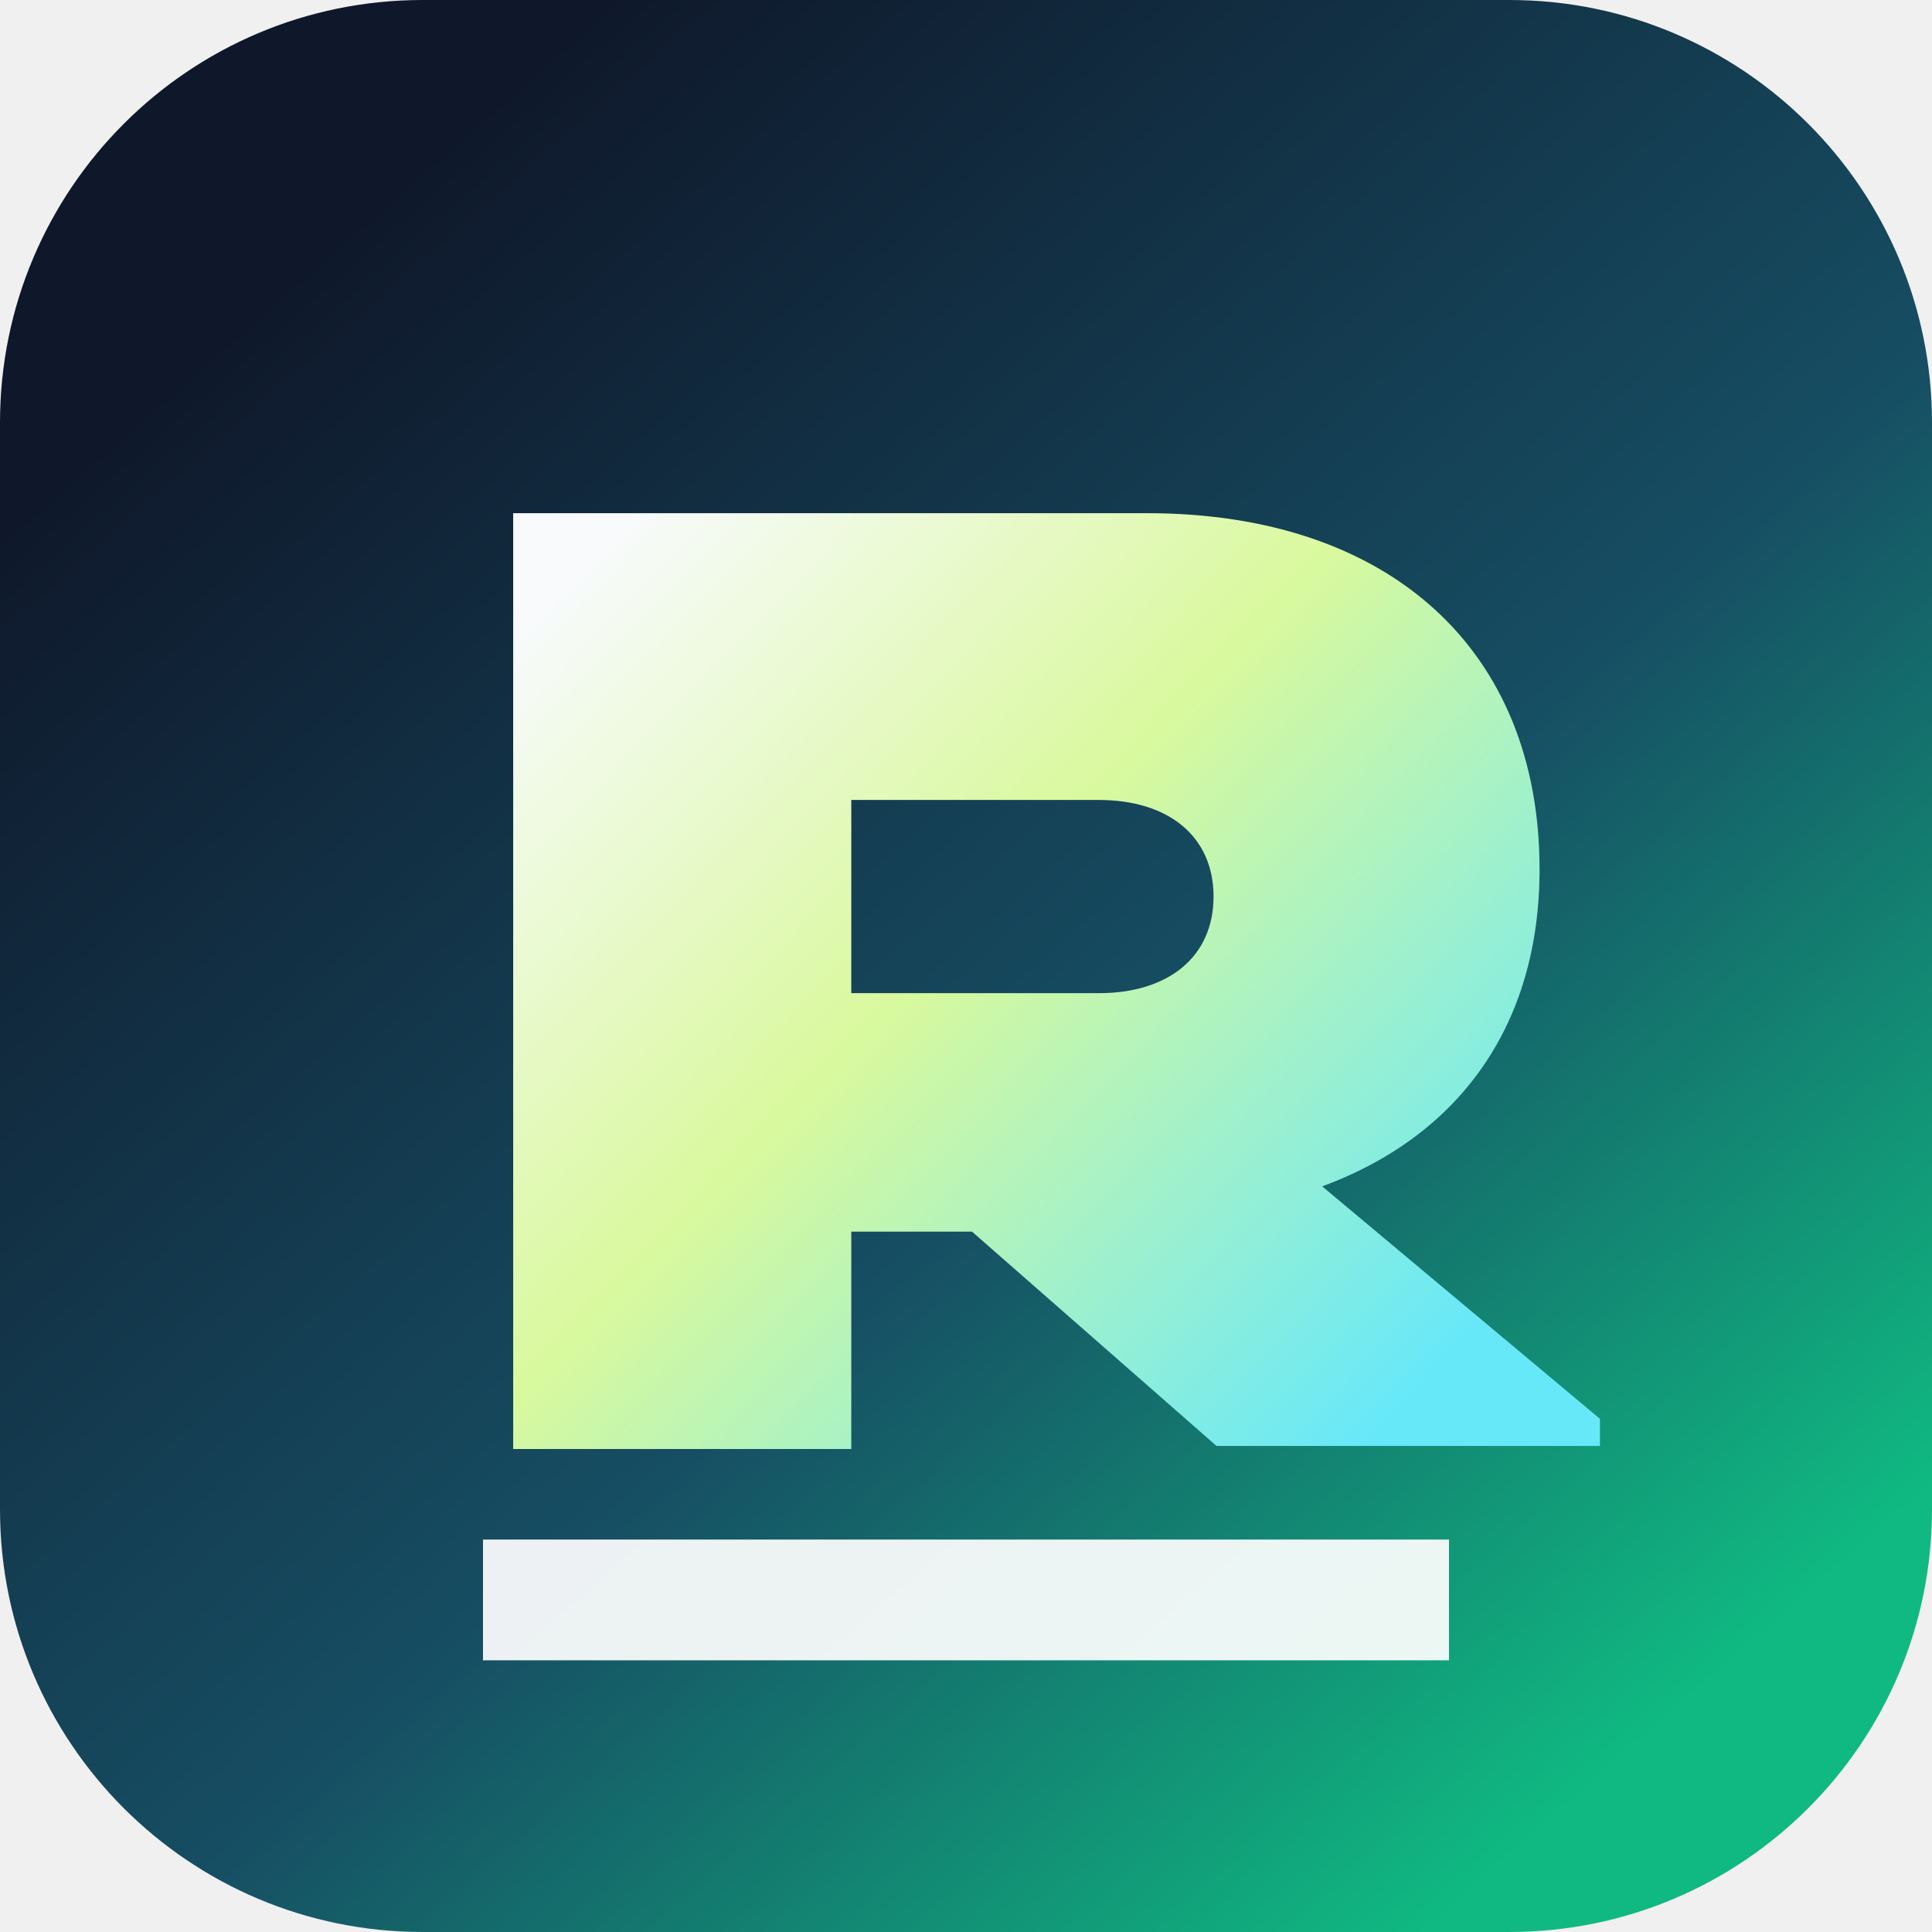
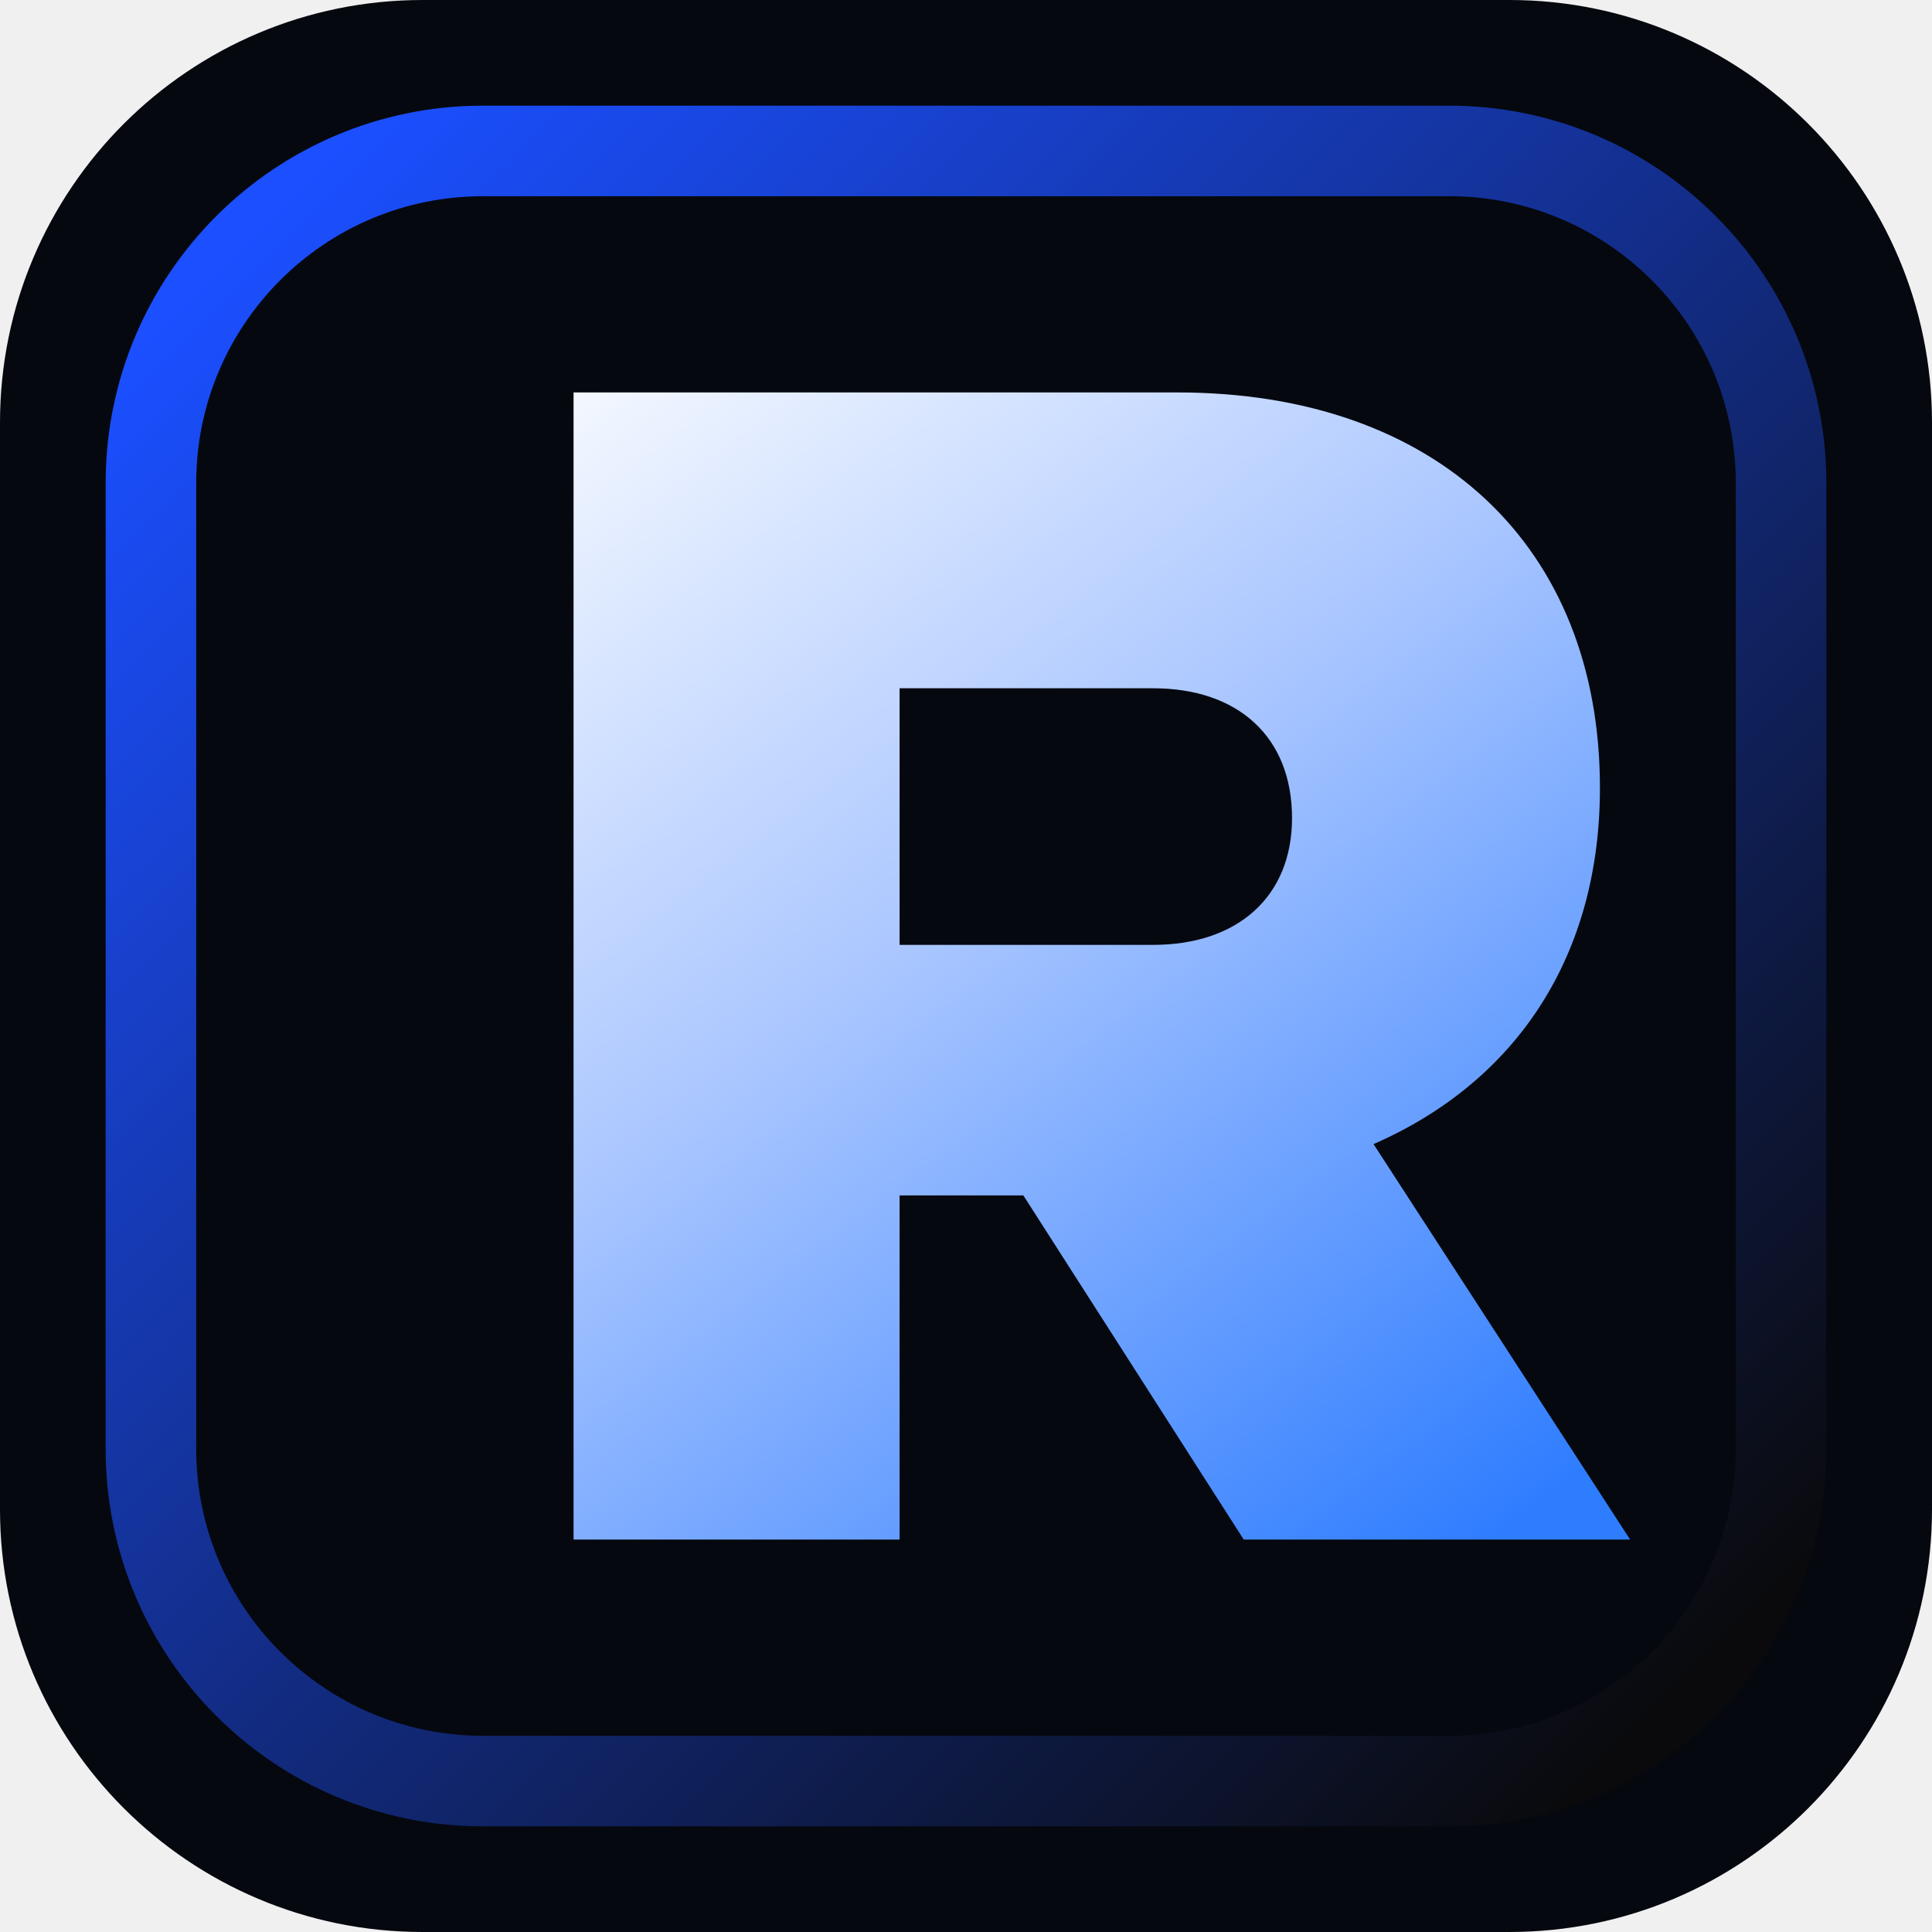
- <svg xmlns="http://www.w3.org/2000/svg" viewBox="0 0 64 64">
+ <svg xmlns="http://www.w3.org/2000/svg" viewBox="0 0 64 64" role="img" aria-label="ルキスマCRM">
  <defs>
-     <linearGradient id="bg" x1="10" y1="8" x2="54" y2="58" gradientUnits="userSpaceOnUse">
-       <stop offset="0" stop-color="#0f172a" />
-       <stop offset=".58" stop-color="#164e63" />
-       <stop offset="1" stop-color="#10b981" />
+     <linearGradient id="r" x1="18" y1="12" x2="48" y2="52" gradientUnits="userSpaceOnUse">
+       <stop offset="0" stop-color="#f8fbff" />
+       <stop offset=".45" stop-color="#abc7ff" />
+       <stop offset="1" stop-color="#2f7dff" />
    </linearGradient>
-     <linearGradient id="spark" x1="19" y1="19" x2="47" y2="46" gradientUnits="userSpaceOnUse">
-       <stop offset="0" stop-color="#f8fafc" />
-       <stop offset=".45" stop-color="#d9f99d" />
-       <stop offset="1" stop-color="#67e8f9" />
+     <linearGradient id="edge" x1="8" y1="8" x2="56" y2="56" gradientUnits="userSpaceOnUse">
+       <stop offset="0" stop-color="#1b4fff" />
+       <stop offset="1" stop-color="#0a0a0c" />
    </linearGradient>
  </defs>
-   <rect width="64" height="64" rx="14" fill="url(#bg)" />
-   <path fill="url(#spark)" d="M17 17h21c8 0 13 4.5 13 11.8 0 5.1-2.6 8.8-7.2 10.5L53 47v.9H40.3l-8.1-7.1h-4V48H17V17Zm11.2 9.5v6.4h8.2c2.3 0 3.8-1.2 3.8-3.2 0-2-1.5-3.2-3.8-3.2h-8.2Z" />
-   <path fill="#ffffff" fill-opacity=".92" d="M16 51h32v4H16z" />
+   <rect width="64" height="64" rx="14" fill="#05080f" />
+   <rect x="5" y="5" width="54" height="54" rx="11" fill="none" stroke="url(#edge)" stroke-width="3" />
+   <path fill="url(#r)" d="M19 13h20c8.6 0 14 5.1 14 13.1 0 5.5-2.7 9.7-7.5 11.8L54 51H41.2l-7.3-11.4h-4.1V51H19V13Zm10.8 9.8v8.5h8.4c2.8 0 4.6-1.6 4.6-4.2 0-2.7-1.8-4.3-4.6-4.3h-8.4Z" />
</svg>
